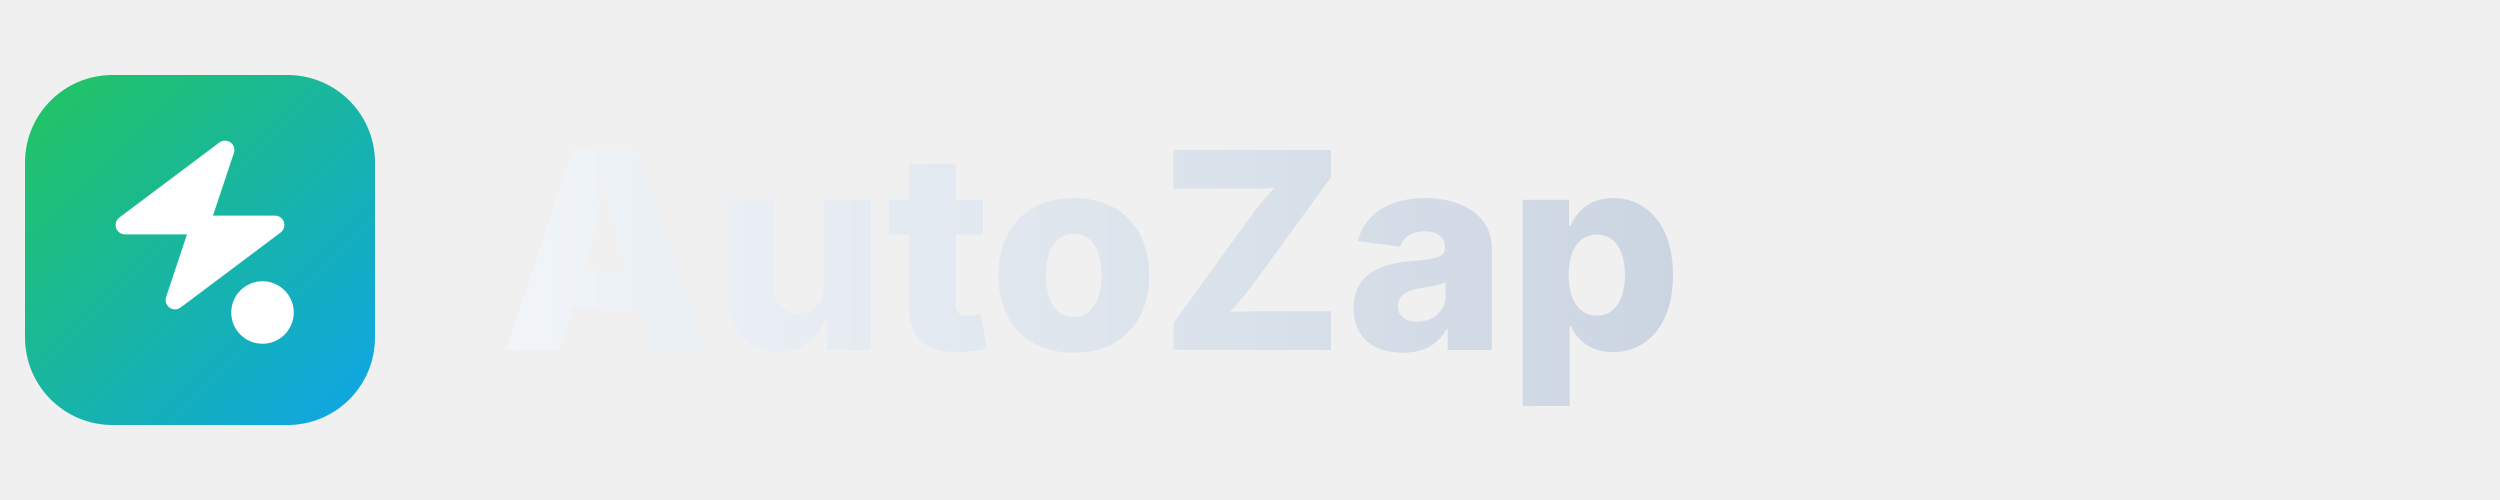
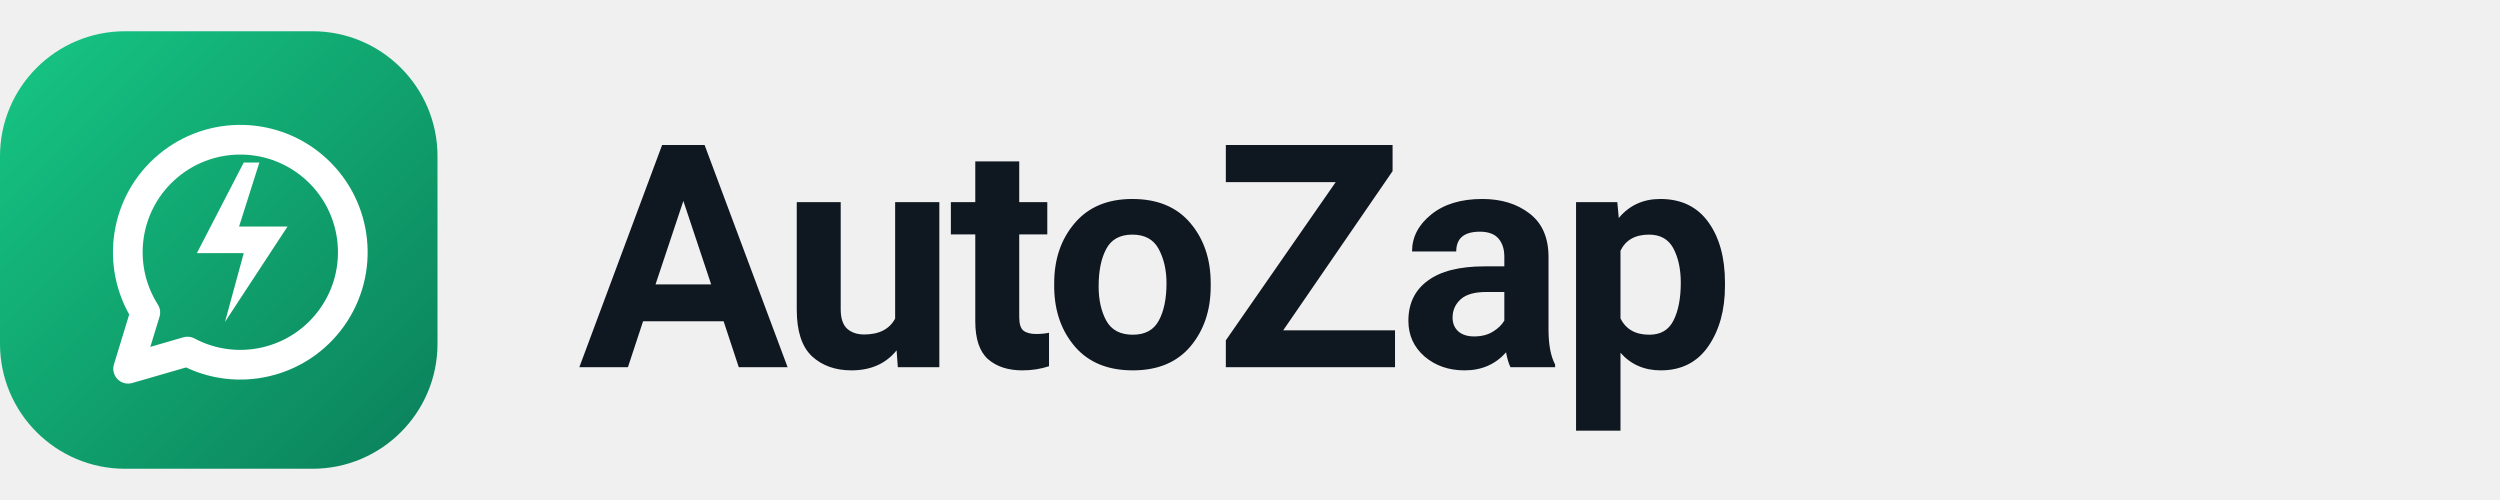
- <svg xmlns="http://www.w3.org/2000/svg" viewBox="0 0 200 40" width="200" height="40">
+ <svg xmlns="http://www.w3.org/2000/svg" viewBox="0 0 160 32" width="160" height="32" role="img" aria-label="AutoZap">
+   <style>
+     .word { fill: #0f1720; }
+     @media (prefers-color-scheme: dark) { .word { fill: #e8edf2; } }
+   </style>
  <defs>
-     <linearGradient id="azGradient" x1="0%" y1="0%" x2="100%" y2="100%">
-       <stop offset="0%" style="stop-color:#22c55e" />
-       <stop offset="100%" style="stop-color:#0ea5e9" />
-     </linearGradient>
-     <linearGradient id="textGradient" x1="0%" y1="0%" x2="100%" y2="0%">
-       <stop offset="0%" style="stop-color:#f1f5f9" />
-       <stop offset="100%" style="stop-color:#cbd5e1" />
+     <linearGradient id="azg" x1="0" y1="0" x2="1" y2="1">
+       <stop offset="0" stop-color="#16c784" />
+       <stop offset="1" stop-color="#0b7f5a" />
    </linearGradient>
  </defs>
-   <g transform="translate(0, 4)">
-     <rect x="2" y="2" width="28" height="28" rx="7" fill="url(#azGradient)" />
-     <path d="M10 14 L16 14 L14 20 L22 14 L16 14 L18 8 Z" fill="#ffffff" stroke="#ffffff" stroke-width="1.5" stroke-linejoin="round" />
-     <circle cx="21" cy="21" r="2.5" fill="#ffffff" />
-   </g>
-   <text x="40" y="28" font-family="Inter, system-ui, -apple-system, BlinkMacSystemFont, 'Segoe UI', sans-serif" font-size="22" font-weight="800" fill="url(#textGradient)">AutoZap</text>
+   <rect x="0" y="2" width="28" height="28" rx="8" fill="url(#azg)" />
+   <path d="M8.2 23.6 9.3 20a7.2 7.2 0 1 1 2.7 2.5Z" fill="none" stroke="#fff" stroke-width="1.9" stroke-linejoin="round" />
+   <path d="M15.6 10.4 12.6 16.2h3l-1.2 4.4 4-6.1h-3.1l1.3-4.1Z" fill="#fff" />
+   <text class="word" x="37" y="23.5" font-family="system-ui, -apple-system, 'Segoe UI', Roboto, Arial, sans-serif" font-size="20" font-weight="750" letter-spacing="-0.4">AutoZap</text>
</svg>
